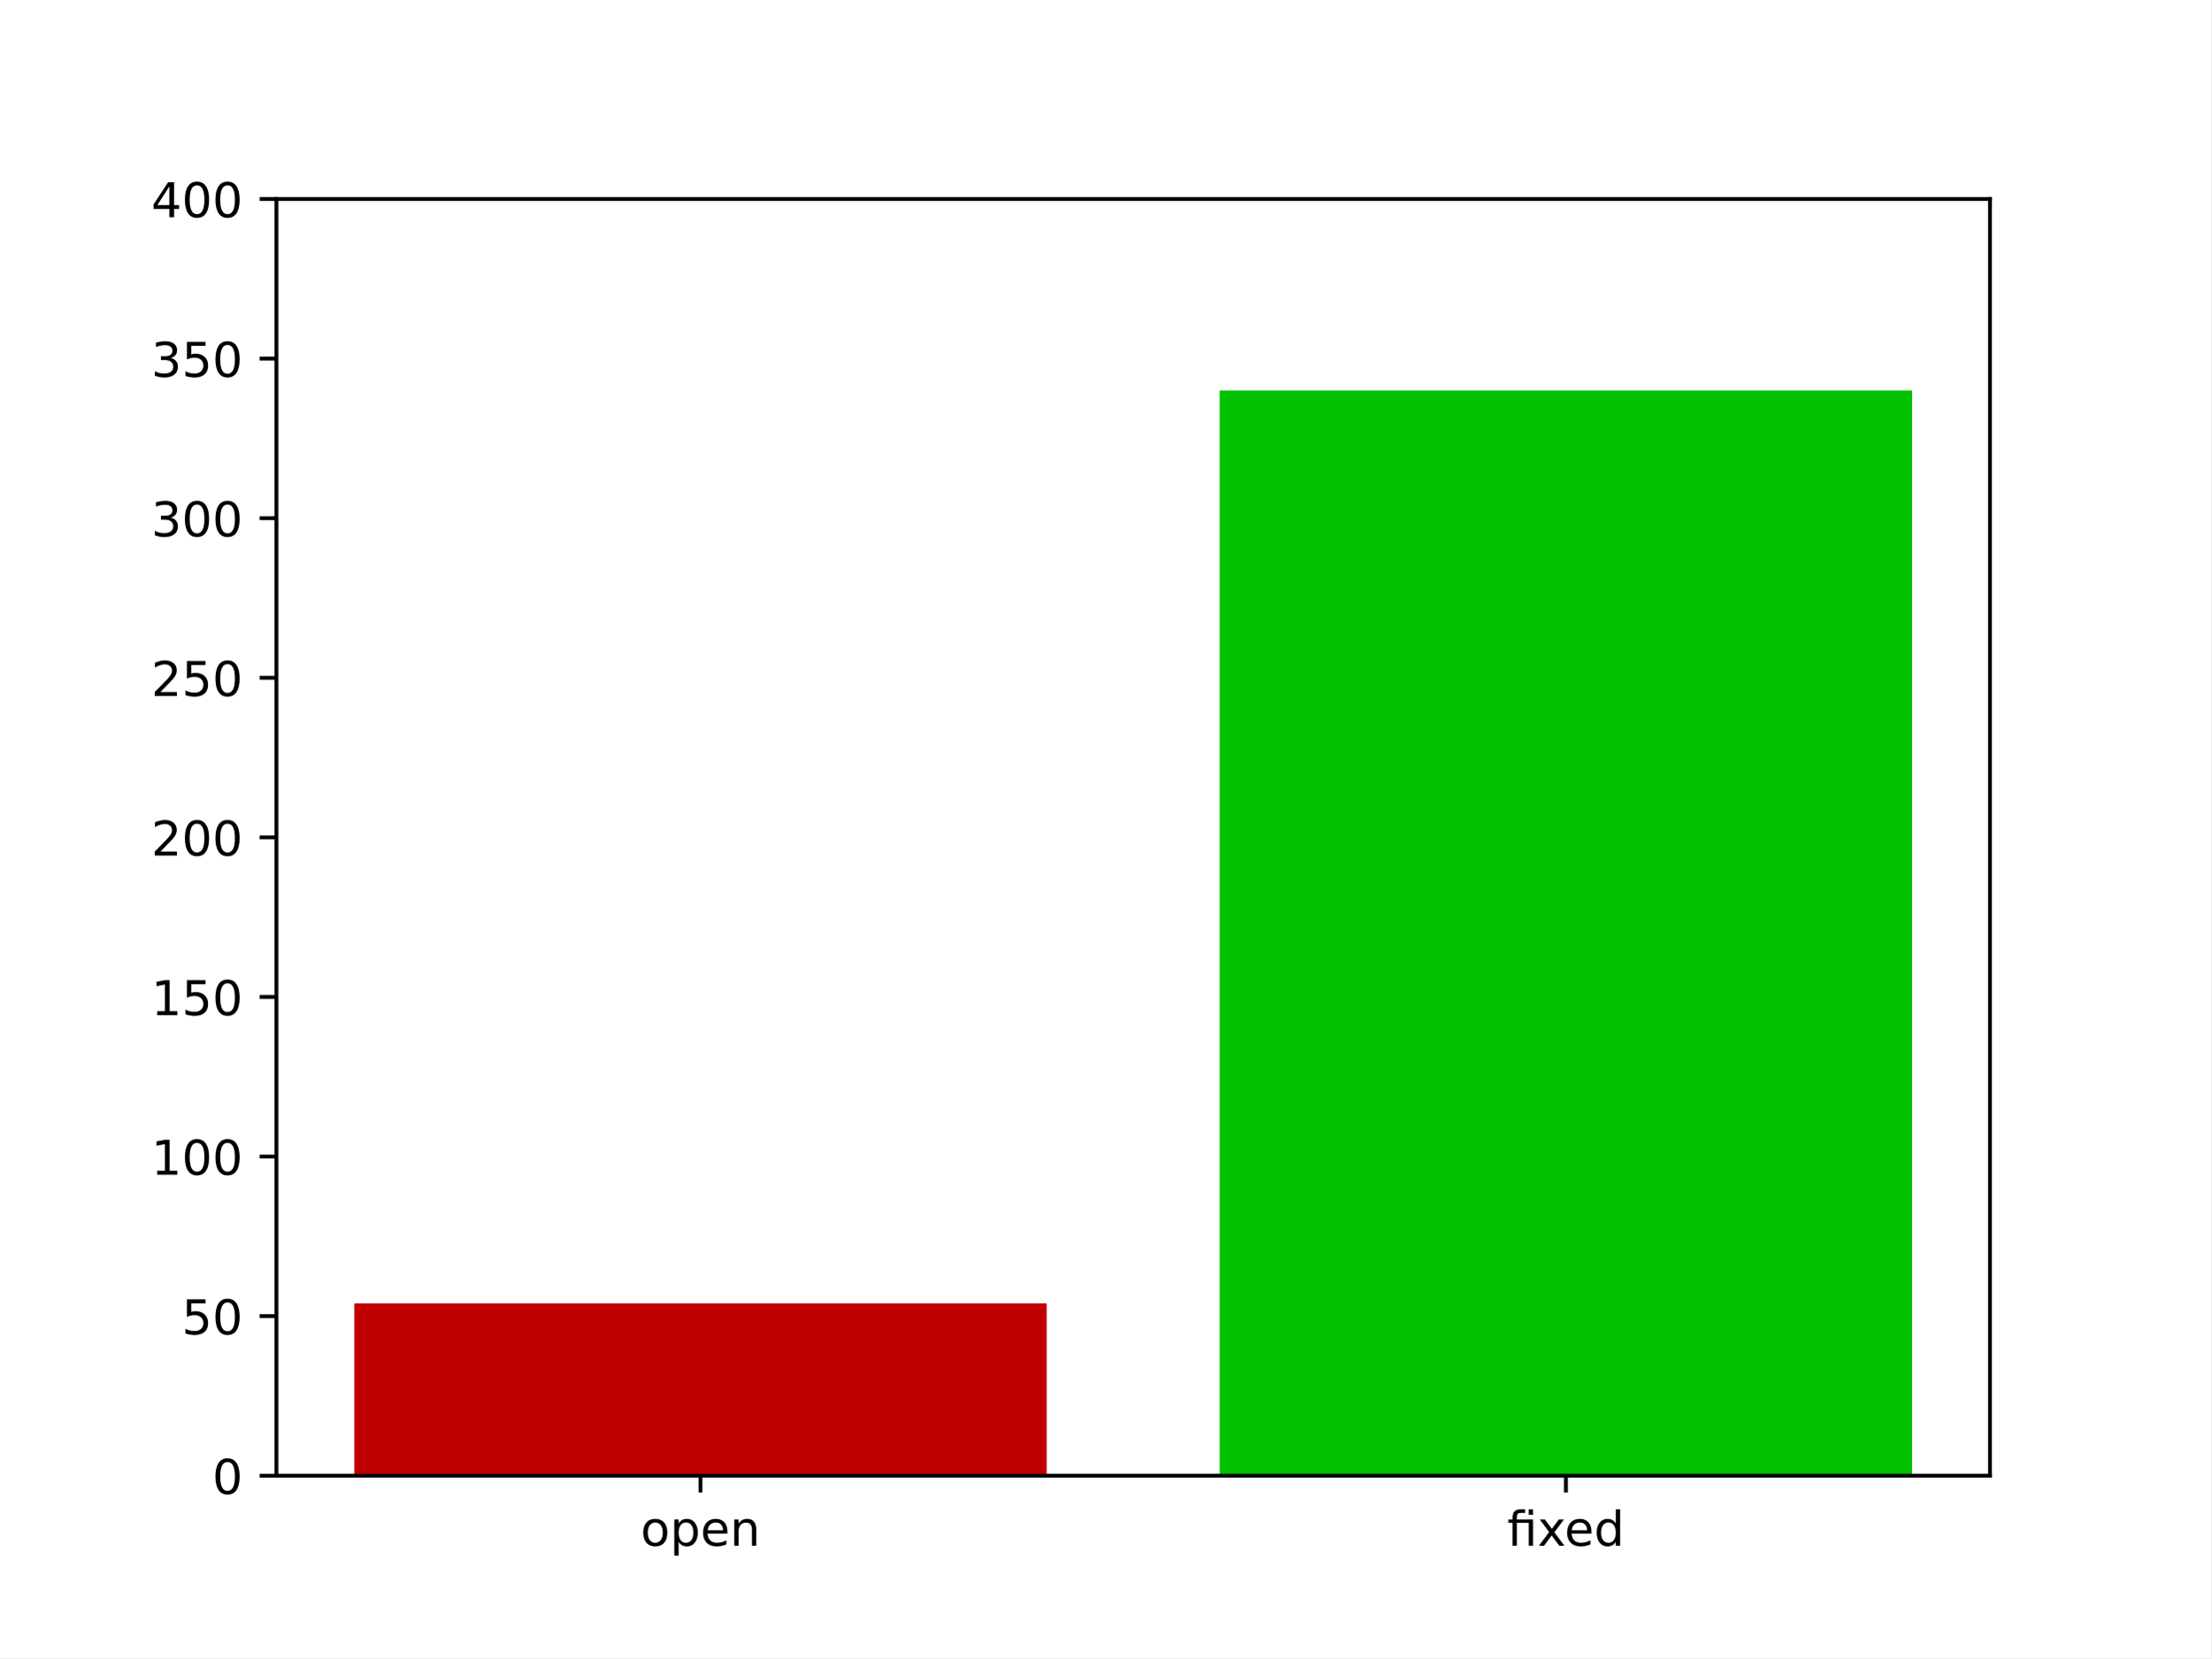
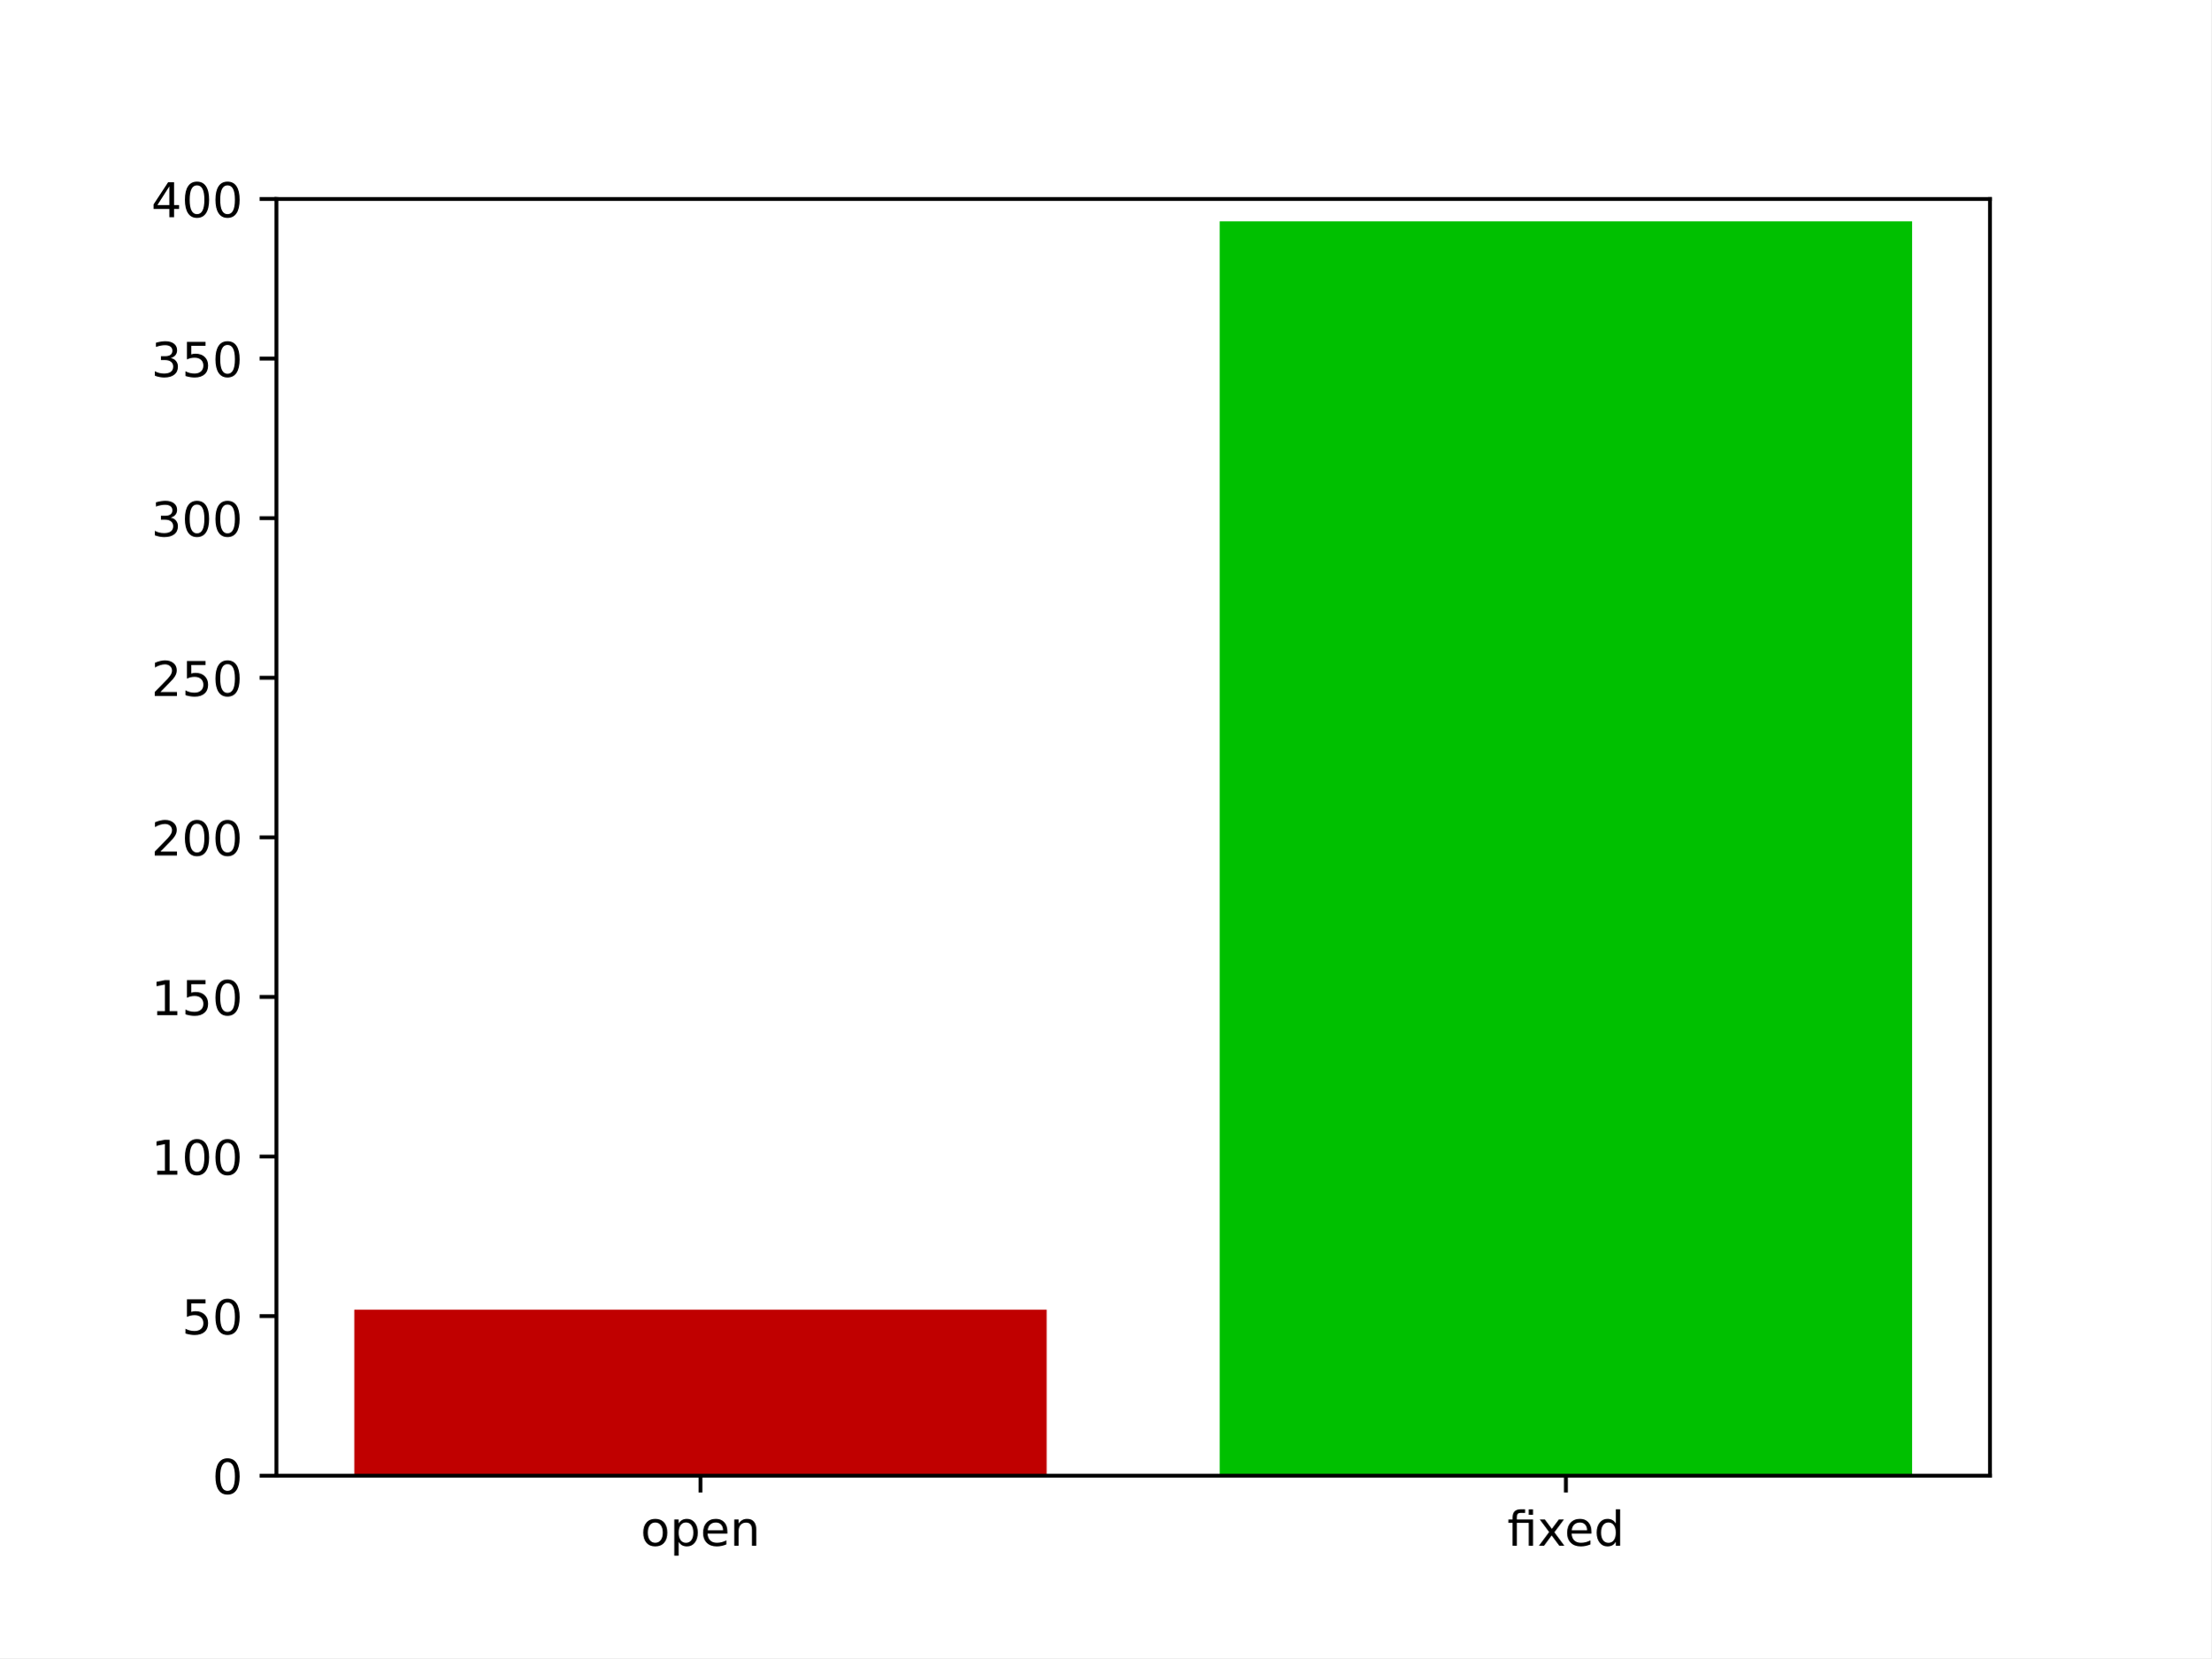
<svg xmlns="http://www.w3.org/2000/svg" xmlns:xlink="http://www.w3.org/1999/xlink" width="460.8pt" height="345.6pt" viewBox="0 0 460.8 345.6" version="1.1">
  <defs>
    <style type="text/css">*{stroke-linejoin: round; stroke-linecap: butt}</style>
  </defs>
  <g id="figure_1">
    <g id="patch_1">
      <path d="M 0 345.6  L 460.8 345.6  L 460.8 0  L 0 0  z " style="fill: #ffffff" />
    </g>
    <g id="axes_1">
      <g id="patch_2">
        <path d="M 57.6 307.584  L 414.72 307.584  L 414.72 41.472  L 57.6 41.472  z " style="fill: #ffffff" />
      </g>
      <g id="patch_3">
-         <path d="M 73.833 307.584  L 218.124 307.584  L 218.124 271.659  L 73.833 271.659  z " clip-path="url(#pf122376c1b)" style="fill: #c00000" />
+         <path d="M 73.833 307.584  L 218.124 307.584  L 218.124 272.989  L 73.833 272.989  z " clip-path="url(#pdaef5335e1)" style="fill: #c00000" />
      </g>
      <g id="patch_4">
-         <path d="M 254.196 307.584  L 398.487 307.584  L 398.487 81.389  L 254.196 81.389  z " clip-path="url(#pf122376c1b)" style="fill: #00c000" />
+         <path d="M 254.196 307.584  L 398.487 307.584  L 398.487 46.129  L 254.196 46.129  z " clip-path="url(#pdaef5335e1)" style="fill: #00c000" />
      </g>
      <g id="matplotlib.axis_1">
        <g id="xtick_1">
          <g id="line2d_1">
            <defs>
-               <path id="m6b73262472" d="M 0 0  L 0 3.5  " style="stroke: #000000; stroke-width: 0.8" />
+               <path id="m665c995c5b" d="M 0 0  L 0 3.5  " style="stroke: #000000; stroke-width: 0.8" />
            </defs>
            <g>
-               <use xlink:href="#m6b73262472" x="145.978" y="307.584" style="stroke: #000000; stroke-width: 0.8" />
+               <use xlink:href="#m665c995c5b" x="145.978" y="307.584" style="stroke: #000000; stroke-width: 0.8" />
            </g>
          </g>
          <g id="text_1">
            <g transform="translate(133.4993 322.1817) scale(0.1 -0.1)">
              <defs>
                <path id="DejaVuSans-52" d="M 1959 3097  Q 1497 3097 1228 2736  Q 959 2375 959 1747  Q 959 1119 1226 758  Q 1494 397 1959 397  Q 2419 397 2687 759  Q 2956 1122 2956 1747  Q 2956 2369 2687 2733  Q 2419 3097 1959 3097  z M 1959 3584  Q 2709 3584 3137 3096  Q 3566 2609 3566 1747  Q 3566 888 3137 398  Q 2709 -91 1959 -91  Q 1206 -91 779 398  Q 353 888 353 1747  Q 353 2609 779 3096  Q 1206 3584 1959 3584  z " transform="scale(0.015625)" />
                <path id="DejaVuSans-53" d="M 1159 525  L 1159 -1331  L 581 -1331  L 581 3500  L 1159 3500  L 1159 2969  Q 1341 3281 1617 3432  Q 1894 3584 2278 3584  Q 2916 3584 3314 3078  Q 3713 2572 3713 1747  Q 3713 922 3314 415  Q 2916 -91 2278 -91  Q 1894 -91 1617 61  Q 1341 213 1159 525  z M 3116 1747  Q 3116 2381 2855 2742  Q 2594 3103 2138 3103  Q 1681 3103 1420 2742  Q 1159 2381 1159 1747  Q 1159 1113 1420 752  Q 1681 391 2138 391  Q 2594 391 2855 752  Q 3116 1113 3116 1747  z " transform="scale(0.015625)" />
                <path id="DejaVuSans-48" d="M 3597 1894  L 3597 1613  L 953 1613  Q 991 1019 1311 708  Q 1631 397 2203 397  Q 2534 397 2845 478  Q 3156 559 3463 722  L 3463 178  Q 3153 47 2828 -22  Q 2503 -91 2169 -91  Q 1331 -91 842 396  Q 353 884 353 1716  Q 353 2575 817 3079  Q 1281 3584 2069 3584  Q 2775 3584 3186 3129  Q 3597 2675 3597 1894  z M 3022 2063  Q 3016 2534 2758 2815  Q 2500 3097 2075 3097  Q 1594 3097 1305 2825  Q 1016 2553 972 2059  L 3022 2063  z " transform="scale(0.015625)" />
                <path id="DejaVuSans-51" d="M 3513 2113  L 3513 0  L 2938 0  L 2938 2094  Q 2938 2591 2744 2837  Q 2550 3084 2163 3084  Q 1697 3084 1428 2787  Q 1159 2491 1159 1978  L 1159 0  L 581 0  L 581 3500  L 1159 3500  L 1159 2956  Q 1366 3272 1645 3428  Q 1925 3584 2291 3584  Q 2894 3584 3203 3211  Q 3513 2838 3513 2113  z " transform="scale(0.015625)" />
              </defs>
              <use xlink:href="#DejaVuSans-52" />
              <use xlink:href="#DejaVuSans-53" transform="translate(61.1875 0)" />
              <use xlink:href="#DejaVuSans-48" transform="translate(124.6719 0)" />
              <use xlink:href="#DejaVuSans-51" transform="translate(186.2031 0)" />
            </g>
          </g>
        </g>
        <g id="xtick_2">
          <g id="line2d_2">
            <g>
-               <use xlink:href="#m6b73262472" x="326.342" y="307.584" style="stroke: #000000; stroke-width: 0.8" />
+               <use xlink:href="#m665c995c5b" x="326.342" y="307.584" style="stroke: #000000; stroke-width: 0.8" />
            </g>
          </g>
          <g id="text_2">
            <g transform="translate(314.1363 322.1824) scale(0.1 -0.1)">
              <defs>
                <path id="DejaVuSans-13af" d="M 3431 3500  L 3431 0  L 2853 0  L 2853 3053  L 1275 3053  L 1275 0  L 697 0  L 697 3053  L 147 3053  L 147 3500  L 697 3500  L 697 3744  Q 697 4316 967 4589  Q 1238 4863 1797 4863  L 2375 4863  L 2375 4384  L 1825 4384  Q 1516 4384 1395 4259  Q 1275 4134 1275 3809  L 1275 3500  L 3431 3500  z M 2853 4856  L 3431 4856  L 3431 4128  L 2853 4128  L 2853 4856  z " transform="scale(0.015625)" />
                <path id="DejaVuSans-5b" d="M 3513 3500  L 2247 1797  L 3578 0  L 2900 0  L 1881 1375  L 863 0  L 184 0  L 1544 1831  L 300 3500  L 978 3500  L 1906 2253  L 2834 3500  L 3513 3500  z " transform="scale(0.015625)" />
                <path id="DejaVuSans-47" d="M 2906 2969  L 2906 4863  L 3481 4863  L 3481 0  L 2906 0  L 2906 525  Q 2725 213 2448 61  Q 2172 -91 1784 -91  Q 1150 -91 751 415  Q 353 922 353 1747  Q 353 2572 751 3078  Q 1150 3584 1784 3584  Q 2172 3584 2448 3432  Q 2725 3281 2906 2969  z M 947 1747  Q 947 1113 1208 752  Q 1469 391 1925 391  Q 2381 391 2643 752  Q 2906 1113 2906 1747  Q 2906 2381 2643 2742  Q 2381 3103 1925 3103  Q 1469 3103 1208 2742  Q 947 2381 947 1747  z " transform="scale(0.015625)" />
              </defs>
              <use xlink:href="#DejaVuSans-13af" />
              <use xlink:href="#DejaVuSans-5b" transform="translate(62.98438 0)" />
              <use xlink:href="#DejaVuSans-48" transform="translate(119.0938 0)" />
              <use xlink:href="#DejaVuSans-47" transform="translate(180.625 0)" />
            </g>
          </g>
        </g>
      </g>
      <g id="matplotlib.axis_2">
        <g id="ytick_1">
          <g id="line2d_3">
            <defs>
-               <path id="md1988eefcf" d="M 0 0  L -3.5 0  " style="stroke: #000000; stroke-width: 0.8" />
+               <path id="m6c9e19fe41" d="M 0 0  L -3.5 0  " style="stroke: #000000; stroke-width: 0.8" />
            </defs>
            <g>
-               <use xlink:href="#md1988eefcf" x="57.6" y="307.584" style="stroke: #000000; stroke-width: 0.8" />
+               <use xlink:href="#m6c9e19fe41" x="57.6" y="307.584" style="stroke: #000000; stroke-width: 0.8" />
            </g>
          </g>
          <g id="text_3">
            <g transform="translate(44.2375 311.3828) scale(0.1 -0.1)">
              <defs>
                <path id="DejaVuSans-13" d="M 2034 4250  Q 1547 4250 1301 3770  Q 1056 3291 1056 2328  Q 1056 1369 1301 889  Q 1547 409 2034 409  Q 2525 409 2770 889  Q 3016 1369 3016 2328  Q 3016 3291 2770 3770  Q 2525 4250 2034 4250  z M 2034 4750  Q 2819 4750 3233 4129  Q 3647 3509 3647 2328  Q 3647 1150 3233 529  Q 2819 -91 2034 -91  Q 1250 -91 836 529  Q 422 1150 422 2328  Q 422 3509 836 4129  Q 1250 4750 2034 4750  z " transform="scale(0.015625)" />
              </defs>
              <use xlink:href="#DejaVuSans-13" />
            </g>
          </g>
        </g>
        <g id="ytick_2">
          <g id="line2d_4">
            <g>
-               <use xlink:href="#md1988eefcf" x="57.6" y="274.32" style="stroke: #000000; stroke-width: 0.8" />
+               <use xlink:href="#m6c9e19fe41" x="57.6" y="274.32" style="stroke: #000000; stroke-width: 0.8" />
            </g>
          </g>
          <g id="text_4">
            <g transform="translate(37.875 278.1188) scale(0.1 -0.1)">
              <defs>
                <path id="DejaVuSans-18" d="M 691 4666  L 3169 4666  L 3169 4134  L 1269 4134  L 1269 2991  Q 1406 3038 1543 3061  Q 1681 3084 1819 3084  Q 2600 3084 3056 2656  Q 3513 2228 3513 1497  Q 3513 744 3044 326  Q 2575 -91 1722 -91  Q 1428 -91 1123 -41  Q 819 9 494 109  L 494 744  Q 775 591 1075 516  Q 1375 441 1709 441  Q 2250 441 2565 725  Q 2881 1009 2881 1497  Q 2881 1984 2565 2268  Q 2250 2553 1709 2553  Q 1456 2553 1204 2497  Q 953 2441 691 2322  L 691 4666  z " transform="scale(0.015625)" />
              </defs>
              <use xlink:href="#DejaVuSans-18" />
              <use xlink:href="#DejaVuSans-13" transform="translate(63.625 0)" />
            </g>
          </g>
        </g>
        <g id="ytick_3">
          <g id="line2d_5">
            <g>
-               <use xlink:href="#md1988eefcf" x="57.6" y="241.056" style="stroke: #000000; stroke-width: 0.8" />
+               <use xlink:href="#m6c9e19fe41" x="57.6" y="241.056" style="stroke: #000000; stroke-width: 0.8" />
            </g>
          </g>
          <g id="text_5">
            <g transform="translate(31.5125 244.8548) scale(0.1 -0.1)">
              <defs>
                <path id="DejaVuSans-14" d="M 794 531  L 1825 531  L 1825 4091  L 703 3866  L 703 4441  L 1819 4666  L 2450 4666  L 2450 531  L 3481 531  L 3481 0  L 794 0  L 794 531  z " transform="scale(0.015625)" />
              </defs>
              <use xlink:href="#DejaVuSans-14" />
              <use xlink:href="#DejaVuSans-13" transform="translate(63.625 0)" />
              <use xlink:href="#DejaVuSans-13" transform="translate(127.25 0)" />
            </g>
          </g>
        </g>
        <g id="ytick_4">
          <g id="line2d_6">
            <g>
-               <use xlink:href="#md1988eefcf" x="57.6" y="207.792" style="stroke: #000000; stroke-width: 0.8" />
+               <use xlink:href="#m6c9e19fe41" x="57.6" y="207.792" style="stroke: #000000; stroke-width: 0.8" />
            </g>
          </g>
          <g id="text_6">
            <g transform="translate(31.5125 211.5908) scale(0.1 -0.1)">
              <use xlink:href="#DejaVuSans-14" />
              <use xlink:href="#DejaVuSans-18" transform="translate(63.625 0)" />
              <use xlink:href="#DejaVuSans-13" transform="translate(127.25 0)" />
            </g>
          </g>
        </g>
        <g id="ytick_5">
          <g id="line2d_7">
            <g>
-               <use xlink:href="#md1988eefcf" x="57.6" y="174.528" style="stroke: #000000; stroke-width: 0.8" />
+               <use xlink:href="#m6c9e19fe41" x="57.6" y="174.528" style="stroke: #000000; stroke-width: 0.8" />
            </g>
          </g>
          <g id="text_7">
            <g transform="translate(31.5125 178.3268) scale(0.1 -0.1)">
              <defs>
                <path id="DejaVuSans-15" d="M 1228 531  L 3431 531  L 3431 0  L 469 0  L 469 531  Q 828 903 1448 1529  Q 2069 2156 2228 2338  Q 2531 2678 2651 2914  Q 2772 3150 2772 3378  Q 2772 3750 2511 3984  Q 2250 4219 1831 4219  Q 1534 4219 1204 4116  Q 875 4013 500 3803  L 500 4441  Q 881 4594 1212 4672  Q 1544 4750 1819 4750  Q 2544 4750 2975 4387  Q 3406 4025 3406 3419  Q 3406 3131 3298 2873  Q 3191 2616 2906 2266  Q 2828 2175 2409 1742  Q 1991 1309 1228 531  z " transform="scale(0.015625)" />
              </defs>
              <use xlink:href="#DejaVuSans-15" />
              <use xlink:href="#DejaVuSans-13" transform="translate(63.625 0)" />
              <use xlink:href="#DejaVuSans-13" transform="translate(127.25 0)" />
            </g>
          </g>
        </g>
        <g id="ytick_6">
          <g id="line2d_8">
            <g>
-               <use xlink:href="#md1988eefcf" x="57.6" y="141.264" style="stroke: #000000; stroke-width: 0.8" />
+               <use xlink:href="#m6c9e19fe41" x="57.6" y="141.264" style="stroke: #000000; stroke-width: 0.8" />
            </g>
          </g>
          <g id="text_8">
            <g transform="translate(31.5125 145.0628) scale(0.1 -0.1)">
              <use xlink:href="#DejaVuSans-15" />
              <use xlink:href="#DejaVuSans-18" transform="translate(63.625 0)" />
              <use xlink:href="#DejaVuSans-13" transform="translate(127.25 0)" />
            </g>
          </g>
        </g>
        <g id="ytick_7">
          <g id="line2d_9">
            <g>
-               <use xlink:href="#md1988eefcf" x="57.6" y="108" style="stroke: #000000; stroke-width: 0.8" />
+               <use xlink:href="#m6c9e19fe41" x="57.6" y="108" style="stroke: #000000; stroke-width: 0.8" />
            </g>
          </g>
          <g id="text_9">
            <g transform="translate(31.5125 111.7988) scale(0.1 -0.1)">
              <defs>
                <path id="DejaVuSans-16" d="M 2597 2516  Q 3050 2419 3304 2112  Q 3559 1806 3559 1356  Q 3559 666 3084 287  Q 2609 -91 1734 -91  Q 1441 -91 1130 -33  Q 819 25 488 141  L 488 750  Q 750 597 1062 519  Q 1375 441 1716 441  Q 2309 441 2620 675  Q 2931 909 2931 1356  Q 2931 1769 2642 2001  Q 2353 2234 1838 2234  L 1294 2234  L 1294 2753  L 1863 2753  Q 2328 2753 2575 2939  Q 2822 3125 2822 3475  Q 2822 3834 2567 4026  Q 2313 4219 1838 4219  Q 1578 4219 1281 4162  Q 984 4106 628 3988  L 628 4550  Q 988 4650 1302 4700  Q 1616 4750 1894 4750  Q 2613 4750 3031 4423  Q 3450 4097 3450 3541  Q 3450 3153 3228 2886  Q 3006 2619 2597 2516  z " transform="scale(0.015625)" />
              </defs>
              <use xlink:href="#DejaVuSans-16" />
              <use xlink:href="#DejaVuSans-13" transform="translate(63.625 0)" />
              <use xlink:href="#DejaVuSans-13" transform="translate(127.25 0)" />
            </g>
          </g>
        </g>
        <g id="ytick_8">
          <g id="line2d_10">
            <g>
-               <use xlink:href="#md1988eefcf" x="57.6" y="74.736" style="stroke: #000000; stroke-width: 0.8" />
+               <use xlink:href="#m6c9e19fe41" x="57.6" y="74.736" style="stroke: #000000; stroke-width: 0.8" />
            </g>
          </g>
          <g id="text_10">
            <g transform="translate(31.5125 78.53483) scale(0.1 -0.1)">
              <use xlink:href="#DejaVuSans-16" />
              <use xlink:href="#DejaVuSans-18" transform="translate(63.625 0)" />
              <use xlink:href="#DejaVuSans-13" transform="translate(127.25 0)" />
            </g>
          </g>
        </g>
        <g id="ytick_9">
          <g id="line2d_11">
            <g>
-               <use xlink:href="#md1988eefcf" x="57.6" y="41.472" style="stroke: #000000; stroke-width: 0.8" />
+               <use xlink:href="#m6c9e19fe41" x="57.6" y="41.472" style="stroke: #000000; stroke-width: 0.8" />
            </g>
          </g>
          <g id="text_11">
            <g transform="translate(31.5125 45.27083) scale(0.1 -0.1)">
              <defs>
                <path id="DejaVuSans-17" d="M 2419 4116  L 825 1625  L 2419 1625  L 2419 4116  z M 2253 4666  L 3047 4666  L 3047 1625  L 3713 1625  L 3713 1100  L 3047 1100  L 3047 0  L 2419 0  L 2419 1100  L 313 1100  L 313 1709  L 2253 4666  z " transform="scale(0.015625)" />
              </defs>
              <use xlink:href="#DejaVuSans-17" />
              <use xlink:href="#DejaVuSans-13" transform="translate(63.625 0)" />
              <use xlink:href="#DejaVuSans-13" transform="translate(127.25 0)" />
            </g>
          </g>
        </g>
      </g>
      <g id="patch_5">
        <path d="M 57.6 307.584  L 57.6 41.472  " style="fill: none; stroke: #000000; stroke-width: 0.8; stroke-linejoin: miter; stroke-linecap: square" />
      </g>
      <g id="patch_6">
        <path d="M 414.72 307.584  L 414.72 41.472  " style="fill: none; stroke: #000000; stroke-width: 0.8; stroke-linejoin: miter; stroke-linecap: square" />
      </g>
      <g id="patch_7">
        <path d="M 57.6 307.584  L 414.72 307.584  " style="fill: none; stroke: #000000; stroke-width: 0.8; stroke-linejoin: miter; stroke-linecap: square" />
      </g>
      <g id="patch_8">
        <path d="M 57.6 41.472  L 414.72 41.472  " style="fill: none; stroke: #000000; stroke-width: 0.8; stroke-linejoin: miter; stroke-linecap: square" />
      </g>
    </g>
  </g>
  <defs>
-     <clipPath id="pf122376c1b">
+     <clipPath id="pdaef5335e1">
      <rect x="57.6" y="41.472" width="357.12" height="266.112" />
    </clipPath>
  </defs>
</svg>
